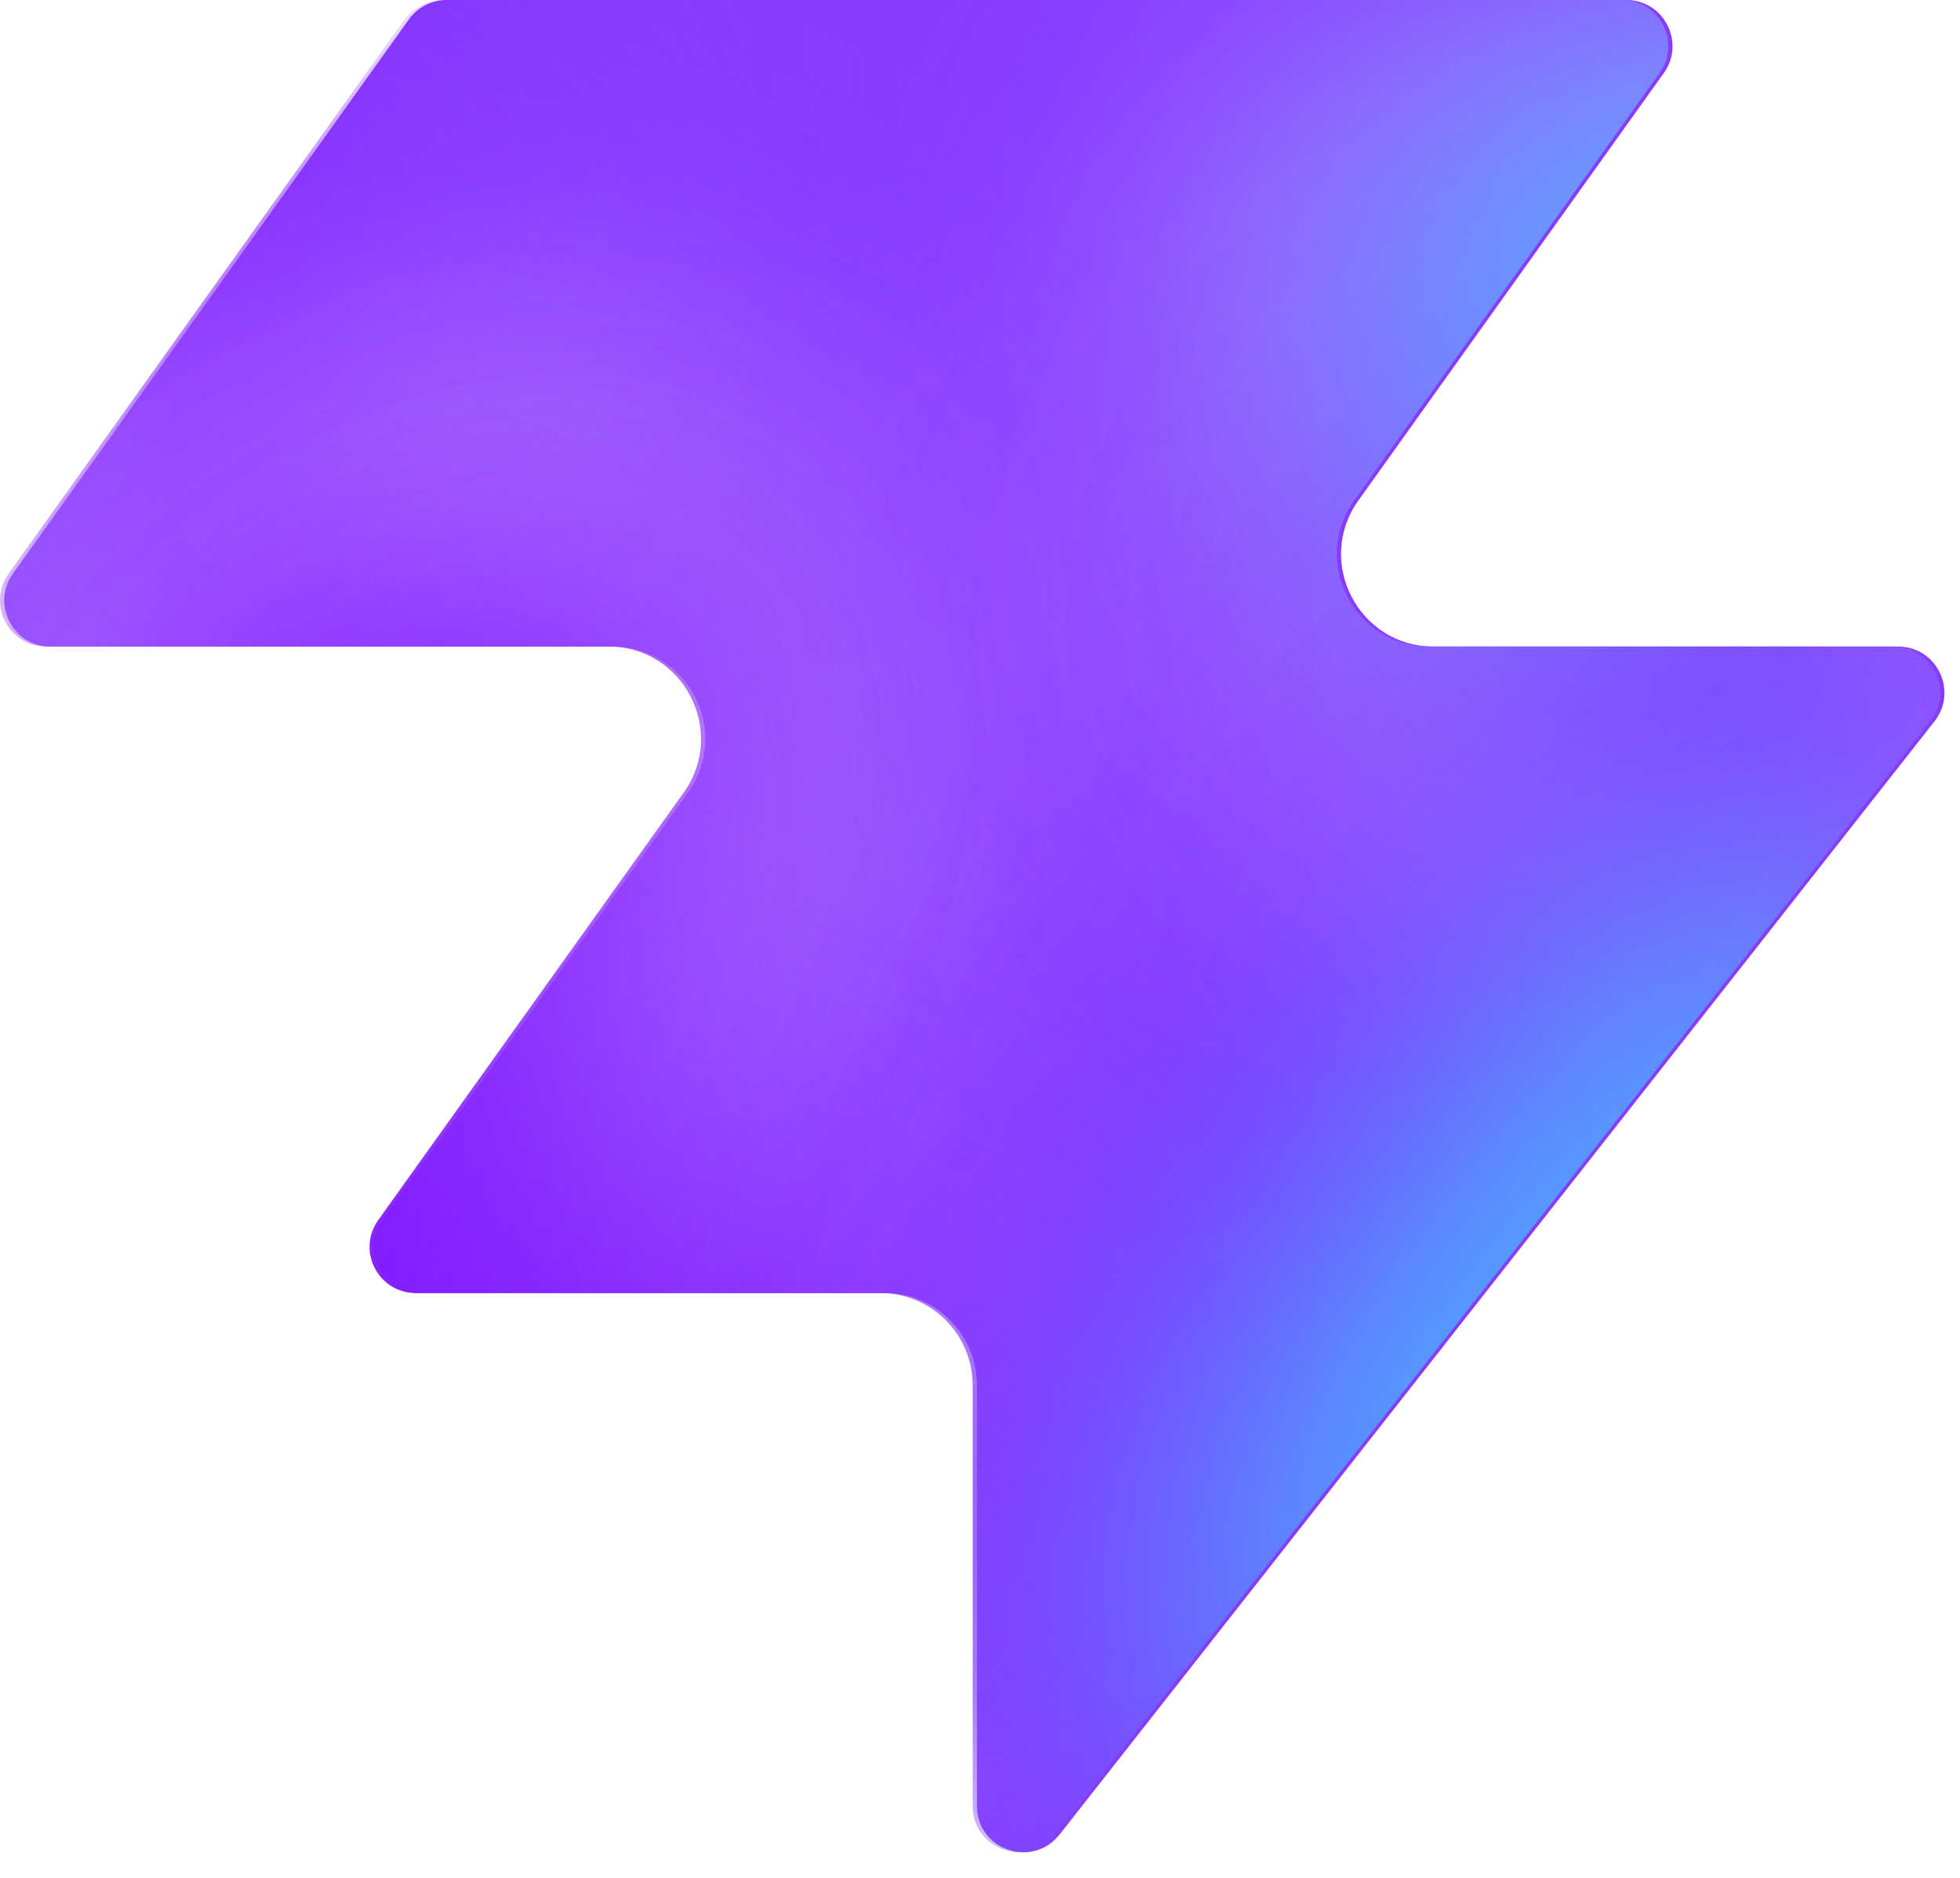
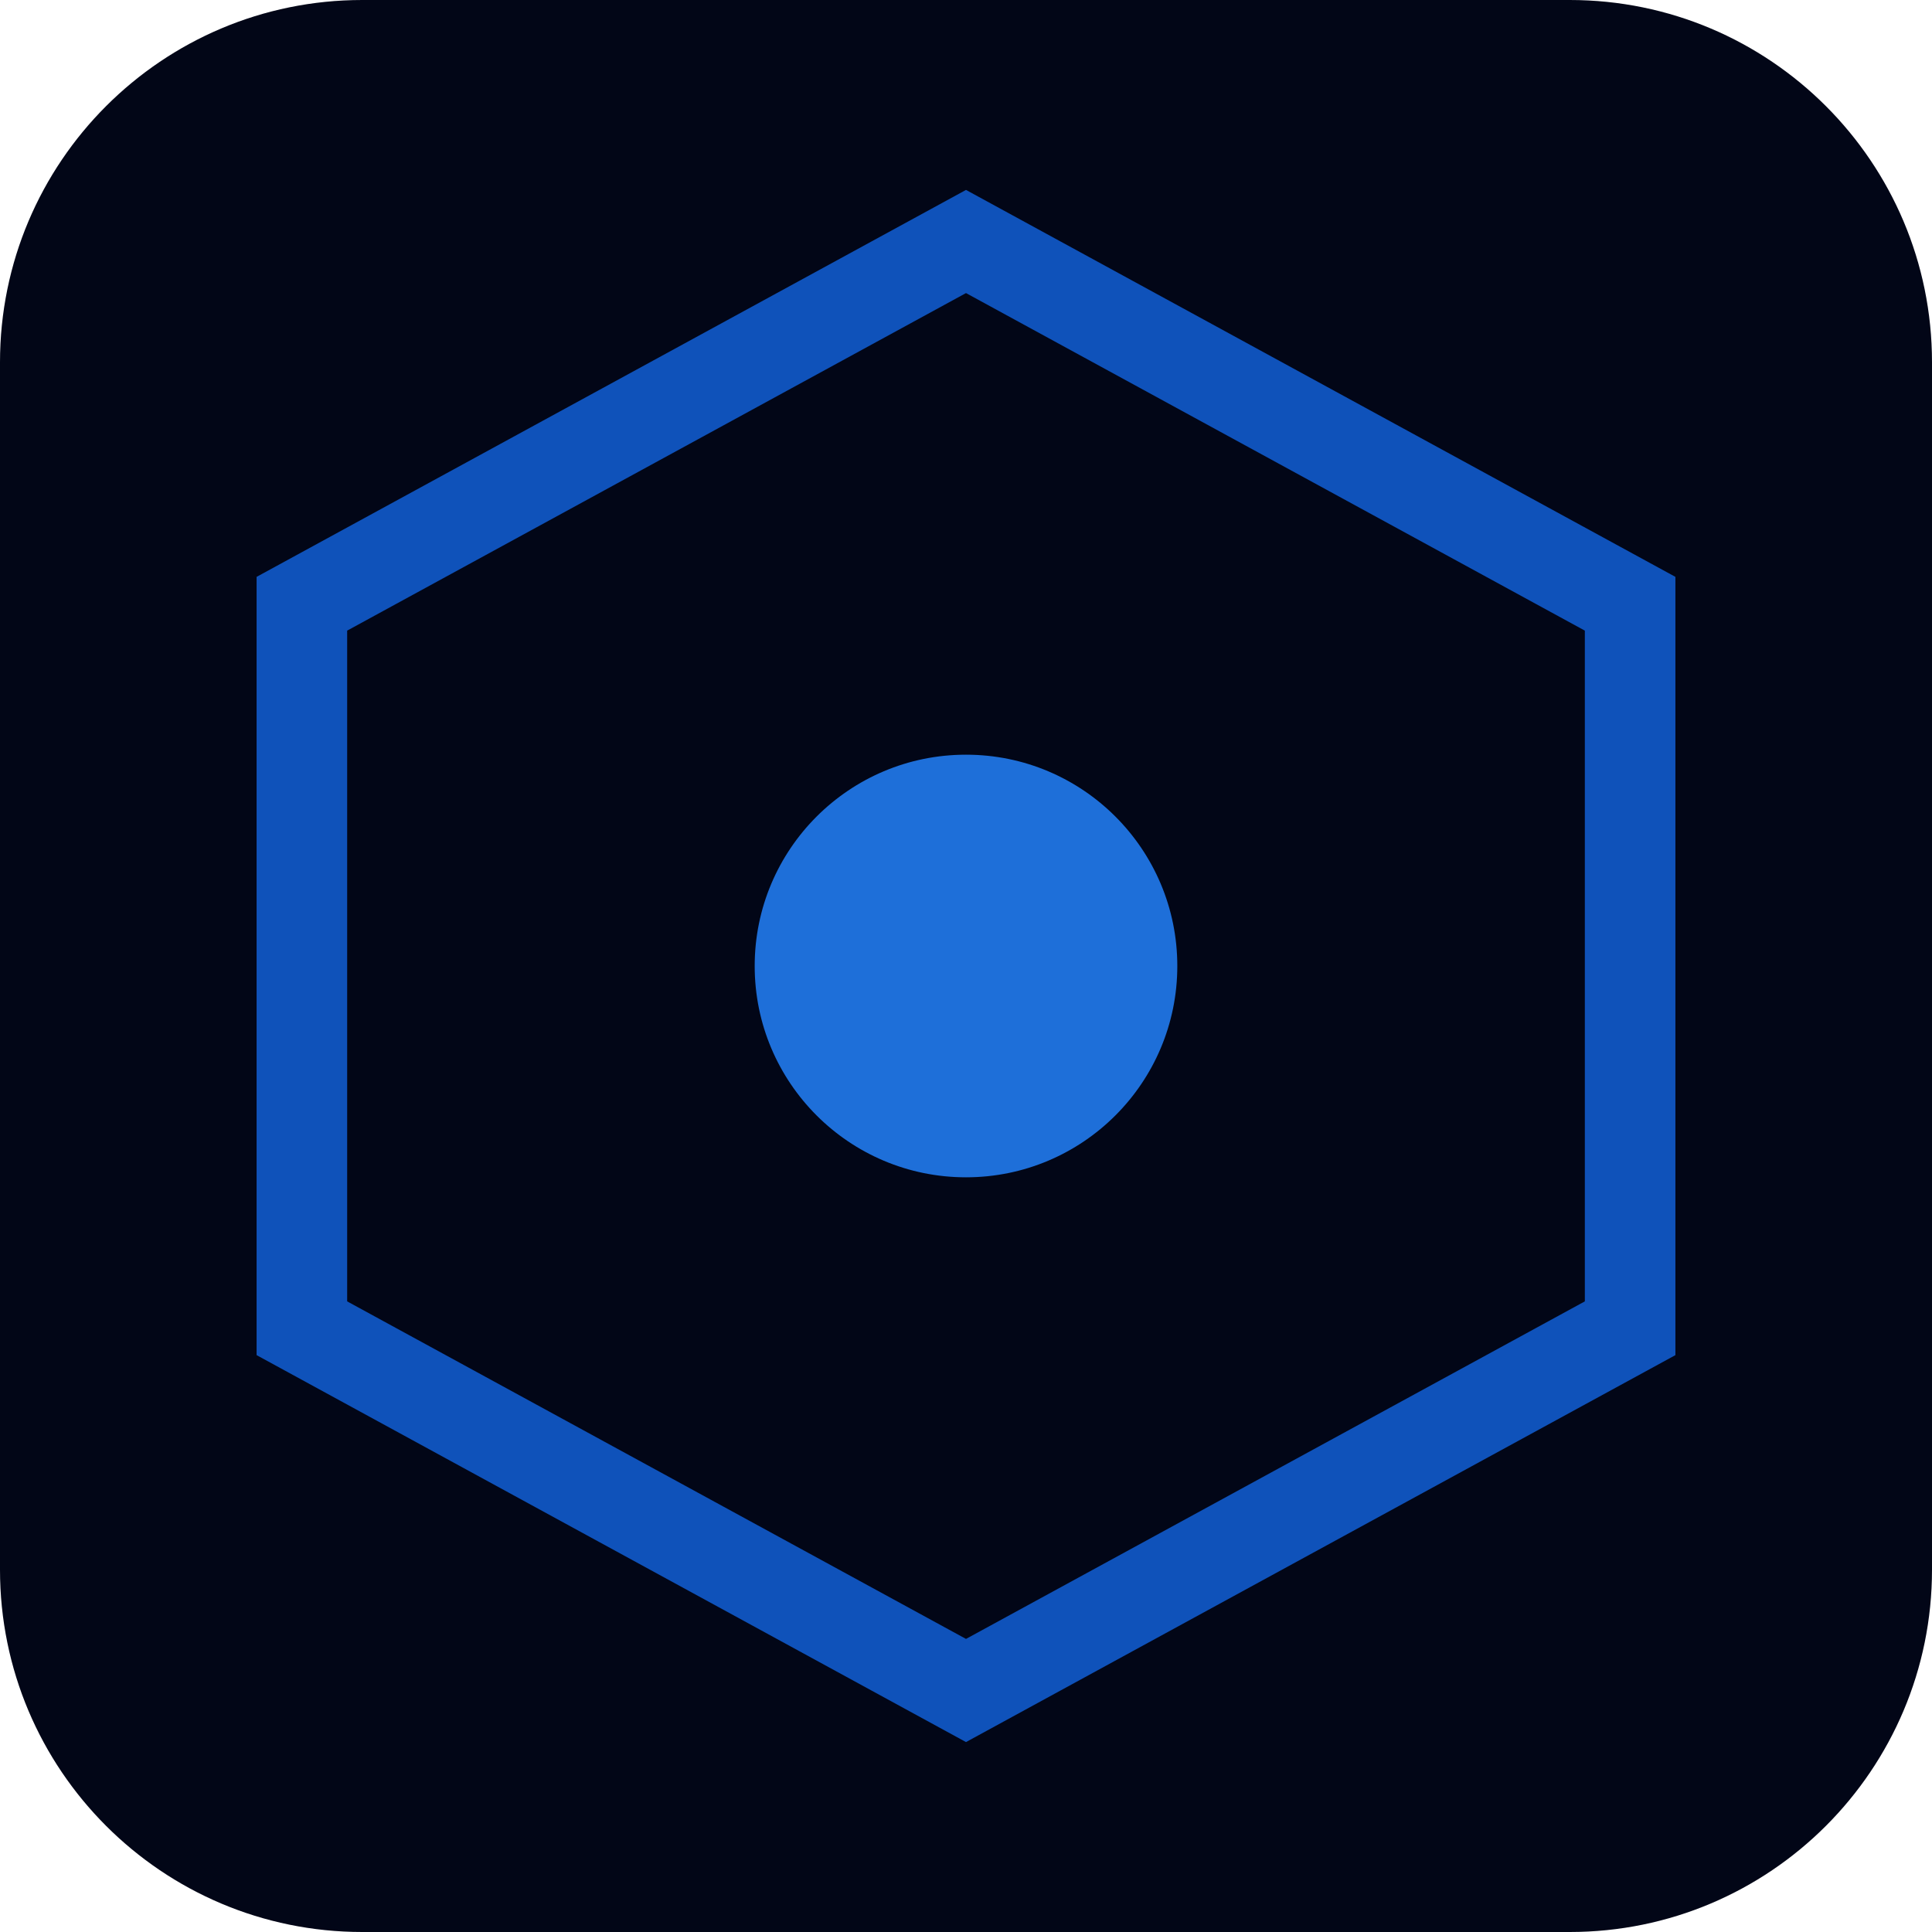
- <svg xmlns="http://www.w3.org/2000/svg" width="48" height="46" fill="none" viewBox="0 0 48 46">
-   <path fill="#863bff" d="M25.946 44.938c-.664.845-2.021.375-2.021-.698V33.937a2.26 2.26 0 0 0-2.262-2.262H10.287c-.92 0-1.456-1.04-.92-1.788l7.48-10.471c1.07-1.497 0-3.578-1.842-3.578H1.237c-.92 0-1.456-1.04-.92-1.788L10.013.474c.214-.297.556-.474.92-.474h28.894c.92 0 1.456 1.04.92 1.788l-7.48 10.471c-1.07 1.498 0 3.579 1.842 3.579h11.377c.943 0 1.473 1.088.89 1.83L25.947 44.94z" style="fill:#863bff;fill:color(display-p3 .525 .23 1);fill-opacity:1" />
-   <mask id="a" width="48" height="46" x="0" y="0" maskUnits="userSpaceOnUse" style="mask-type:alpha">
-     <path fill="#000" d="M25.842 44.938c-.664.844-2.021.375-2.021-.698V33.937a2.26 2.26 0 0 0-2.262-2.262H10.183c-.92 0-1.456-1.04-.92-1.788l7.48-10.471c1.07-1.498 0-3.579-1.842-3.579H1.133c-.92 0-1.456-1.04-.92-1.787L9.91.473c.214-.297.556-.474.92-.474h28.894c.92 0 1.456 1.04.92 1.788l-7.48 10.471c-1.07 1.498 0 3.578 1.842 3.578h11.377c.943 0 1.473 1.088.89 1.832L25.843 44.94z" style="fill:#000;fill-opacity:1" />
-   </mask>
-   <g mask="url(#a)">
-     <g filter="url(#b)">
-       <ellipse cx="5.508" cy="14.704" fill="#ede6ff" rx="5.508" ry="14.704" style="fill:#ede6ff;fill:color(display-p3 .927 .903 1);fill-opacity:1" transform="matrix(.00324 1 1 -.00324 -4.47 31.516)" />
-     </g>
-     <g filter="url(#c)">
-       <ellipse cx="10.399" cy="29.851" fill="#ede6ff" rx="10.399" ry="29.851" style="fill:#ede6ff;fill:color(display-p3 .927 .903 1);fill-opacity:1" transform="matrix(.00324 1 1 -.00324 -39.328 7.883)" />
-     </g>
-     <g filter="url(#d)">
-       <ellipse cx="5.508" cy="30.487" fill="#7e14ff" rx="5.508" ry="30.487" style="fill:#7e14ff;fill:color(display-p3 .492 .077 1);fill-opacity:1" transform="rotate(89.814 -25.913 -14.639)scale(1 -1)" />
-     </g>
-     <g filter="url(#e)">
-       <ellipse cx="5.508" cy="30.599" fill="#7e14ff" rx="5.508" ry="30.599" style="fill:#7e14ff;fill:color(display-p3 .492 .077 1);fill-opacity:1" transform="rotate(89.814 -32.644 -3.334)scale(1 -1)" />
-     </g>
-     <g filter="url(#f)">
-       <ellipse cx="5.508" cy="30.599" fill="#7e14ff" rx="5.508" ry="30.599" style="fill:#7e14ff;fill:color(display-p3 .492 .077 1);fill-opacity:1" transform="matrix(.00324 1 1 -.00324 -34.34 30.47)" />
-     </g>
-     <g filter="url(#g)">
-       <ellipse cx="14.072" cy="22.078" fill="#ede6ff" rx="14.072" ry="22.078" style="fill:#ede6ff;fill:color(display-p3 .927 .903 1);fill-opacity:1" transform="rotate(93.35 24.506 48.493)scale(-1 1)" />
-     </g>
-     <g filter="url(#h)">
-       <ellipse cx="3.47" cy="21.501" fill="#7e14ff" rx="3.47" ry="21.501" style="fill:#7e14ff;fill:color(display-p3 .492 .077 1);fill-opacity:1" transform="rotate(89.009 28.708 47.59)scale(-1 1)" />
-     </g>
-     <g filter="url(#i)">
-       <ellipse cx="3.47" cy="21.501" fill="#7e14ff" rx="3.47" ry="21.501" style="fill:#7e14ff;fill:color(display-p3 .492 .077 1);fill-opacity:1" transform="rotate(89.009 28.708 47.59)scale(-1 1)" />
-     </g>
-     <g filter="url(#j)">
-       <ellipse cx=".387" cy="8.972" fill="#7e14ff" rx="4.407" ry="29.108" style="fill:#7e14ff;fill:color(display-p3 .492 .077 1);fill-opacity:1" transform="rotate(39.51 .387 8.972)" />
-     </g>
-     <g filter="url(#k)">
-       <ellipse cx="47.523" cy="-6.092" fill="#7e14ff" rx="4.407" ry="29.108" style="fill:#7e14ff;fill:color(display-p3 .492 .077 1);fill-opacity:1" transform="rotate(37.892 47.523 -6.092)" />
-     </g>
-     <g filter="url(#l)">
-       <ellipse cx="41.412" cy="6.333" fill="#47bfff" rx="5.971" ry="9.665" style="fill:#47bfff;fill:color(display-p3 .28 .748 1);fill-opacity:1" transform="rotate(37.892 41.412 6.333)" />
-     </g>
-     <g filter="url(#m)">
-       <ellipse cx="-1.879" cy="38.332" fill="#7e14ff" rx="4.407" ry="29.108" style="fill:#7e14ff;fill:color(display-p3 .492 .077 1);fill-opacity:1" transform="rotate(37.892 -1.88 38.332)" />
-     </g>
-     <g filter="url(#n)">
-       <ellipse cx="-1.879" cy="38.332" fill="#7e14ff" rx="4.407" ry="29.108" style="fill:#7e14ff;fill:color(display-p3 .492 .077 1);fill-opacity:1" transform="rotate(37.892 -1.88 38.332)" />
-     </g>
-     <g filter="url(#o)">
-       <ellipse cx="35.651" cy="29.907" fill="#7e14ff" rx="4.407" ry="29.108" style="fill:#7e14ff;fill:color(display-p3 .492 .077 1);fill-opacity:1" transform="rotate(37.892 35.651 29.907)" />
-     </g>
-     <g filter="url(#p)">
-       <ellipse cx="38.418" cy="32.4" fill="#47bfff" rx="5.971" ry="15.297" style="fill:#47bfff;fill:color(display-p3 .28 .748 1);fill-opacity:1" transform="rotate(37.892 38.418 32.4)" />
-     </g>
-   </g>
-   <defs>
-     <filter id="b" width="60.045" height="41.654" x="-19.77" y="16.149" color-interpolation-filters="sRGB" filterUnits="userSpaceOnUse">
-       <feFlood flood-opacity="0" result="BackgroundImageFix" />
-       <feBlend in="SourceGraphic" in2="BackgroundImageFix" result="shape" />
-       <feGaussianBlur result="effect1_foregroundBlur_2002_17158" stdDeviation="7.659" />
-     </filter>
-     <filter id="c" width="90.34" height="51.437" x="-54.613" y="-7.533" color-interpolation-filters="sRGB" filterUnits="userSpaceOnUse">
-       <feFlood flood-opacity="0" result="BackgroundImageFix" />
-       <feBlend in="SourceGraphic" in2="BackgroundImageFix" result="shape" />
-       <feGaussianBlur result="effect1_foregroundBlur_2002_17158" stdDeviation="7.659" />
-     </filter>
-     <filter id="d" width="79.355" height="29.4" x="-49.64" y="2.03" color-interpolation-filters="sRGB" filterUnits="userSpaceOnUse">
-       <feFlood flood-opacity="0" result="BackgroundImageFix" />
-       <feBlend in="SourceGraphic" in2="BackgroundImageFix" result="shape" />
-       <feGaussianBlur result="effect1_foregroundBlur_2002_17158" stdDeviation="4.596" />
-     </filter>
-     <filter id="e" width="79.579" height="29.4" x="-45.045" y="20.029" color-interpolation-filters="sRGB" filterUnits="userSpaceOnUse">
-       <feFlood flood-opacity="0" result="BackgroundImageFix" />
-       <feBlend in="SourceGraphic" in2="BackgroundImageFix" result="shape" />
-       <feGaussianBlur result="effect1_foregroundBlur_2002_17158" stdDeviation="4.596" />
-     </filter>
-     <filter id="f" width="79.579" height="29.4" x="-43.513" y="21.178" color-interpolation-filters="sRGB" filterUnits="userSpaceOnUse">
-       <feFlood flood-opacity="0" result="BackgroundImageFix" />
-       <feBlend in="SourceGraphic" in2="BackgroundImageFix" result="shape" />
-       <feGaussianBlur result="effect1_foregroundBlur_2002_17158" stdDeviation="4.596" />
-     </filter>
-     <filter id="g" width="74.749" height="58.852" x="15.756" y="-17.901" color-interpolation-filters="sRGB" filterUnits="userSpaceOnUse">
-       <feFlood flood-opacity="0" result="BackgroundImageFix" />
-       <feBlend in="SourceGraphic" in2="BackgroundImageFix" result="shape" />
-       <feGaussianBlur result="effect1_foregroundBlur_2002_17158" stdDeviation="7.659" />
-     </filter>
-     <filter id="h" width="61.377" height="25.362" x="23.548" y="2.284" color-interpolation-filters="sRGB" filterUnits="userSpaceOnUse">
-       <feFlood flood-opacity="0" result="BackgroundImageFix" />
-       <feBlend in="SourceGraphic" in2="BackgroundImageFix" result="shape" />
-       <feGaussianBlur result="effect1_foregroundBlur_2002_17158" stdDeviation="4.596" />
-     </filter>
-     <filter id="i" width="61.377" height="25.362" x="23.548" y="2.284" color-interpolation-filters="sRGB" filterUnits="userSpaceOnUse">
-       <feFlood flood-opacity="0" result="BackgroundImageFix" />
-       <feBlend in="SourceGraphic" in2="BackgroundImageFix" result="shape" />
-       <feGaussianBlur result="effect1_foregroundBlur_2002_17158" stdDeviation="4.596" />
-     </filter>
-     <filter id="j" width="56.045" height="63.649" x="-27.636" y="-22.853" color-interpolation-filters="sRGB" filterUnits="userSpaceOnUse">
-       <feFlood flood-opacity="0" result="BackgroundImageFix" />
-       <feBlend in="SourceGraphic" in2="BackgroundImageFix" result="shape" />
-       <feGaussianBlur result="effect1_foregroundBlur_2002_17158" stdDeviation="4.596" />
-     </filter>
-     <filter id="k" width="54.814" height="64.646" x="20.116" y="-38.415" color-interpolation-filters="sRGB" filterUnits="userSpaceOnUse">
-       <feFlood flood-opacity="0" result="BackgroundImageFix" />
-       <feBlend in="SourceGraphic" in2="BackgroundImageFix" result="shape" />
-       <feGaussianBlur result="effect1_foregroundBlur_2002_17158" stdDeviation="4.596" />
-     </filter>
-     <filter id="l" width="33.541" height="35.313" x="24.641" y="-11.323" color-interpolation-filters="sRGB" filterUnits="userSpaceOnUse">
-       <feFlood flood-opacity="0" result="BackgroundImageFix" />
-       <feBlend in="SourceGraphic" in2="BackgroundImageFix" result="shape" />
-       <feGaussianBlur result="effect1_foregroundBlur_2002_17158" stdDeviation="4.596" />
-     </filter>
-     <filter id="m" width="54.814" height="64.646" x="-29.286" y="6.009" color-interpolation-filters="sRGB" filterUnits="userSpaceOnUse">
-       <feFlood flood-opacity="0" result="BackgroundImageFix" />
-       <feBlend in="SourceGraphic" in2="BackgroundImageFix" result="shape" />
-       <feGaussianBlur result="effect1_foregroundBlur_2002_17158" stdDeviation="4.596" />
-     </filter>
-     <filter id="n" width="54.814" height="64.646" x="-29.286" y="6.009" color-interpolation-filters="sRGB" filterUnits="userSpaceOnUse">
-       <feFlood flood-opacity="0" result="BackgroundImageFix" />
-       <feBlend in="SourceGraphic" in2="BackgroundImageFix" result="shape" />
-       <feGaussianBlur result="effect1_foregroundBlur_2002_17158" stdDeviation="4.596" />
-     </filter>
-     <filter id="o" width="54.814" height="64.646" x="8.244" y="-2.416" color-interpolation-filters="sRGB" filterUnits="userSpaceOnUse">
-       <feFlood flood-opacity="0" result="BackgroundImageFix" />
-       <feBlend in="SourceGraphic" in2="BackgroundImageFix" result="shape" />
-       <feGaussianBlur result="effect1_foregroundBlur_2002_17158" stdDeviation="4.596" />
-     </filter>
-     <filter id="p" width="39.409" height="43.623" x="18.713" y="10.588" color-interpolation-filters="sRGB" filterUnits="userSpaceOnUse">
-       <feFlood flood-opacity="0" result="BackgroundImageFix" />
-       <feBlend in="SourceGraphic" in2="BackgroundImageFix" result="shape" />
-       <feGaussianBlur result="effect1_foregroundBlur_2002_17158" stdDeviation="4.596" />
-     </filter>
-   </defs>
+ <svg xmlns="http://www.w3.org/2000/svg" viewBox="0 0 32 32">
+   <rect width="32" height="32" fill="#020617" rx="6" />
+   <polygon points="16,4 27,10 27,22 16,28 5,22 5,10" fill="none" stroke="#0F52BA" stroke-width="1.5" />
+   <circle cx="16" cy="16" r="3.5" fill="#1e6fd9" />
</svg>
